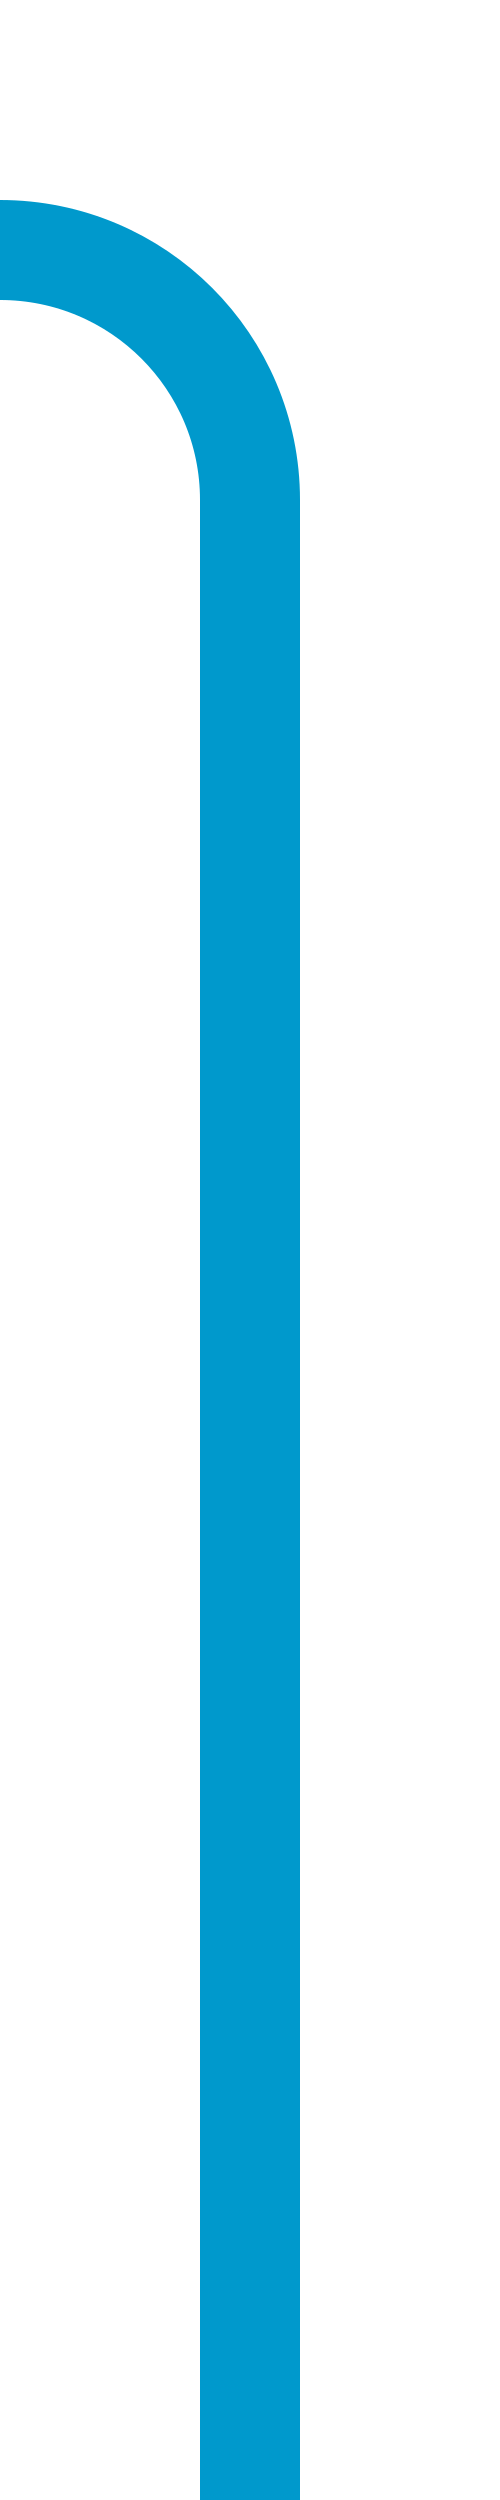
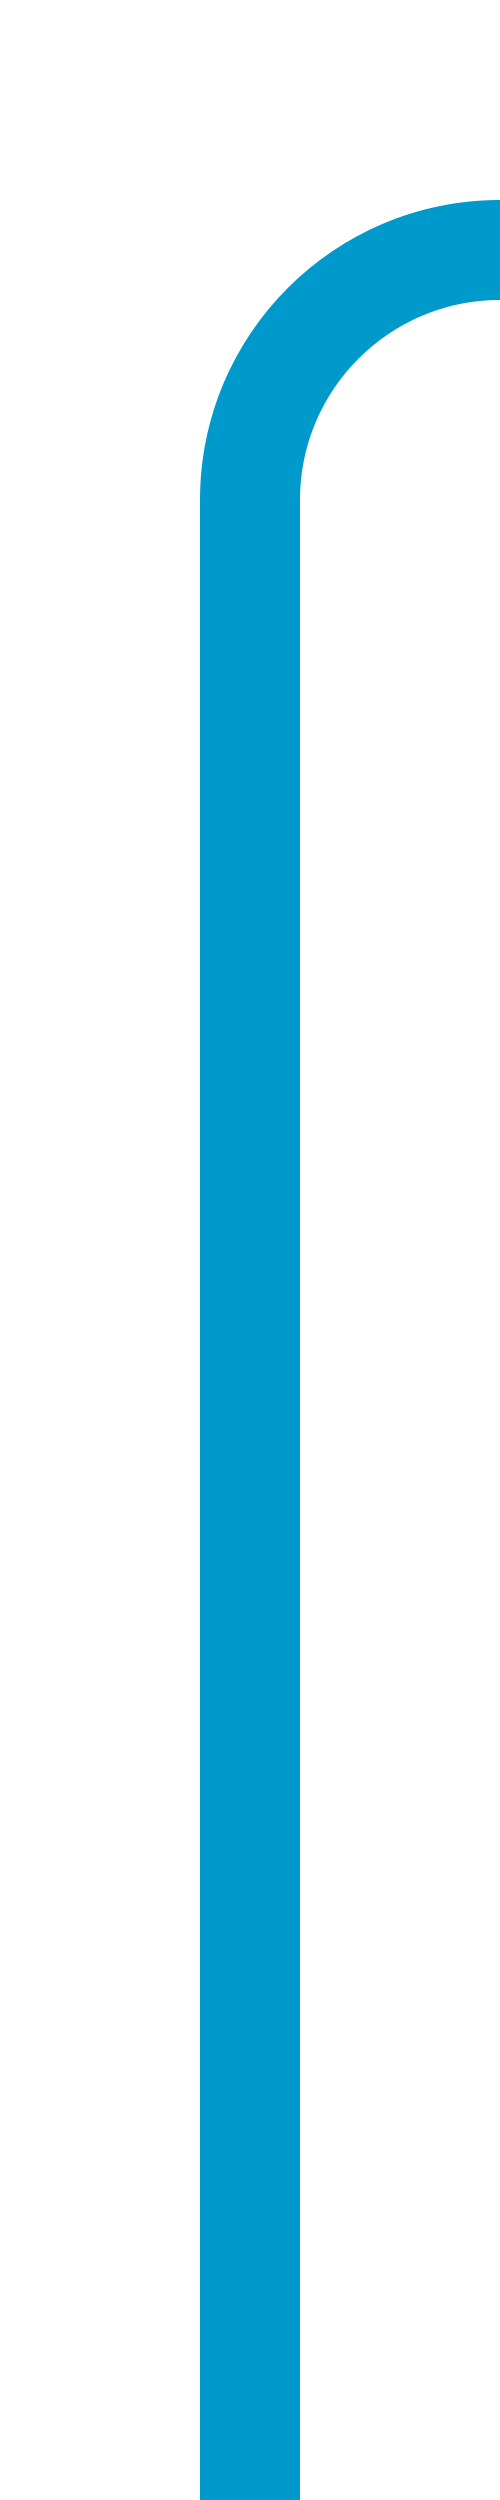
- <svg xmlns="http://www.w3.org/2000/svg" version="1.1" width="10px" height="50px" preserveAspectRatio="xMidYMin meet" viewBox="472 313  8 50">
-   <path d="M 476 363  L 476 323  A 5 5 0 0 0 471 318 L 306 318  A 5 5 0 0 1 301 313 L 301 275  " stroke-width="2" stroke="#0099cc" fill="none" />
-   <path d="M 309 282.4  L 301 273  L 293 282.4  L 301 278.8  L 309 282.4  Z " fill-rule="nonzero" fill="#0099cc" stroke="none" />
+ <svg xmlns="http://www.w3.org/2000/svg" version="1.1" width="10px" height="50px" preserveAspectRatio="xMidYMin meet" viewBox="472 362  8 50">
+   <path d="M 476 412  L 476 372  A 5 5 0 0 1 481 367 L 821 367  A 5 5 0 0 0 826 362 L 826 324  " stroke-width="2" stroke="#0099cc" fill="none" />
+   <path d="M 834 331.4  L 826 322  L 818 331.4  L 826 327.8  L 834 331.4  Z " fill-rule="nonzero" fill="#0099cc" stroke="none" />
</svg>
